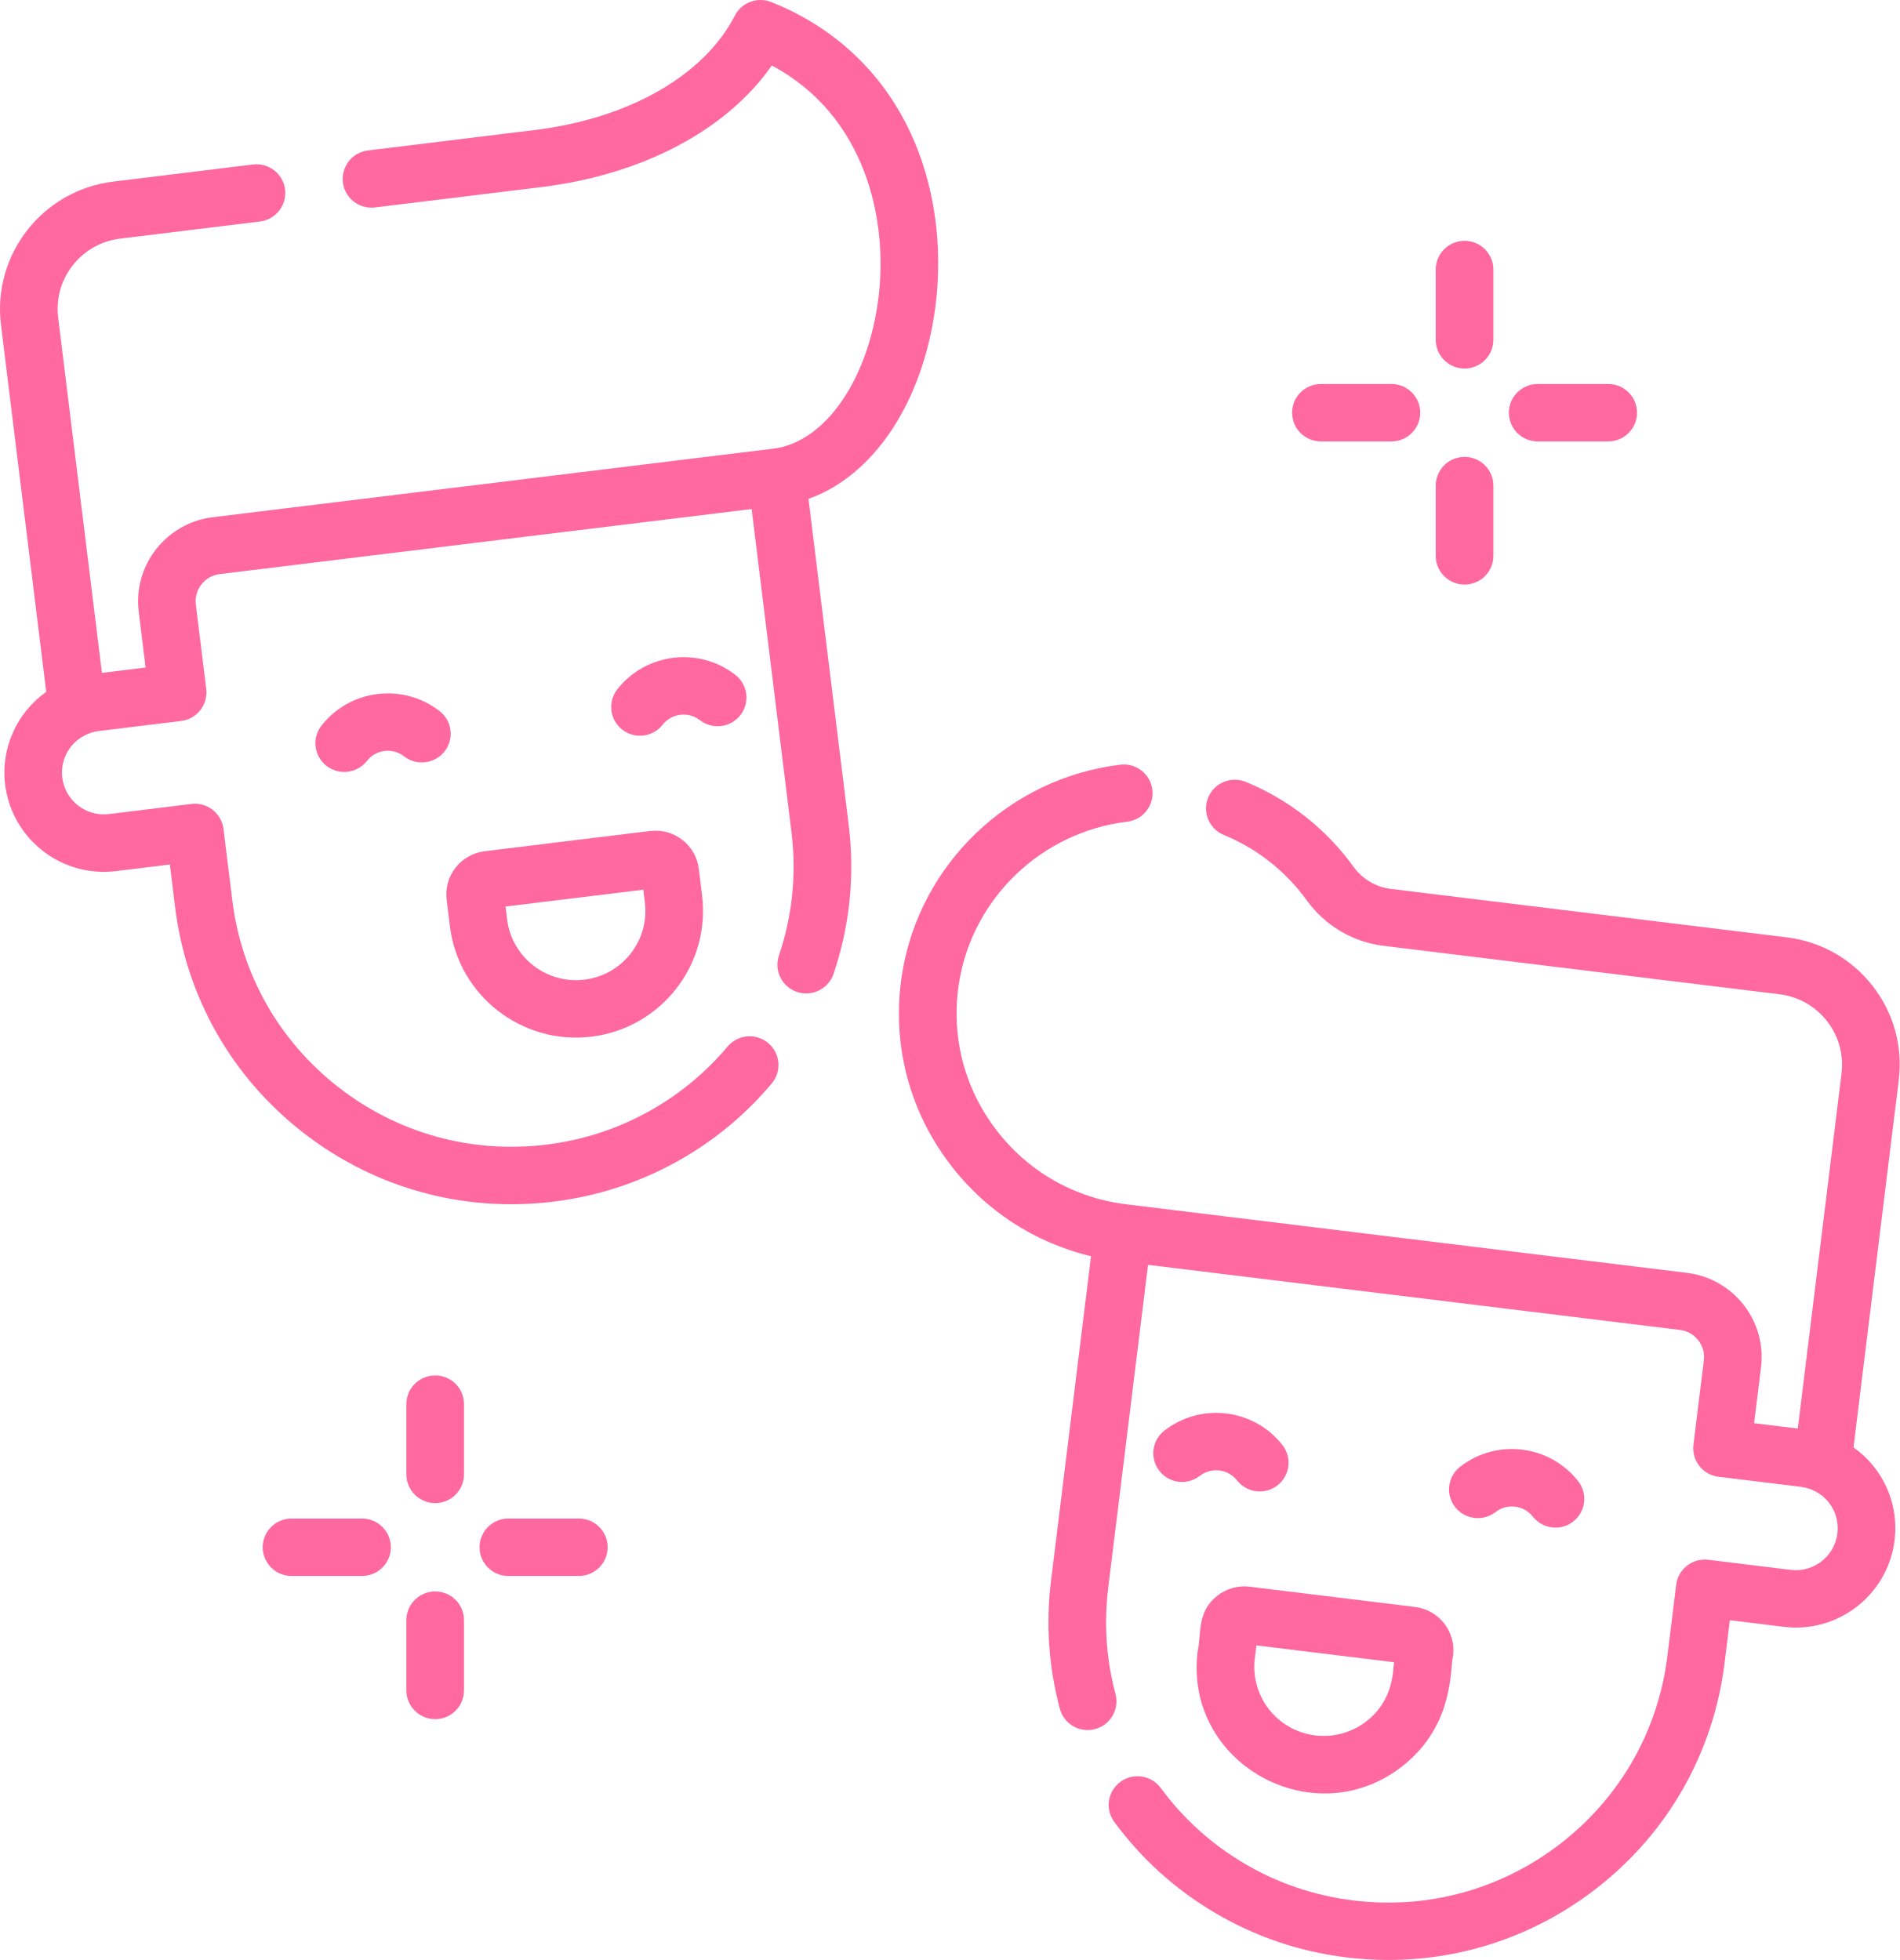
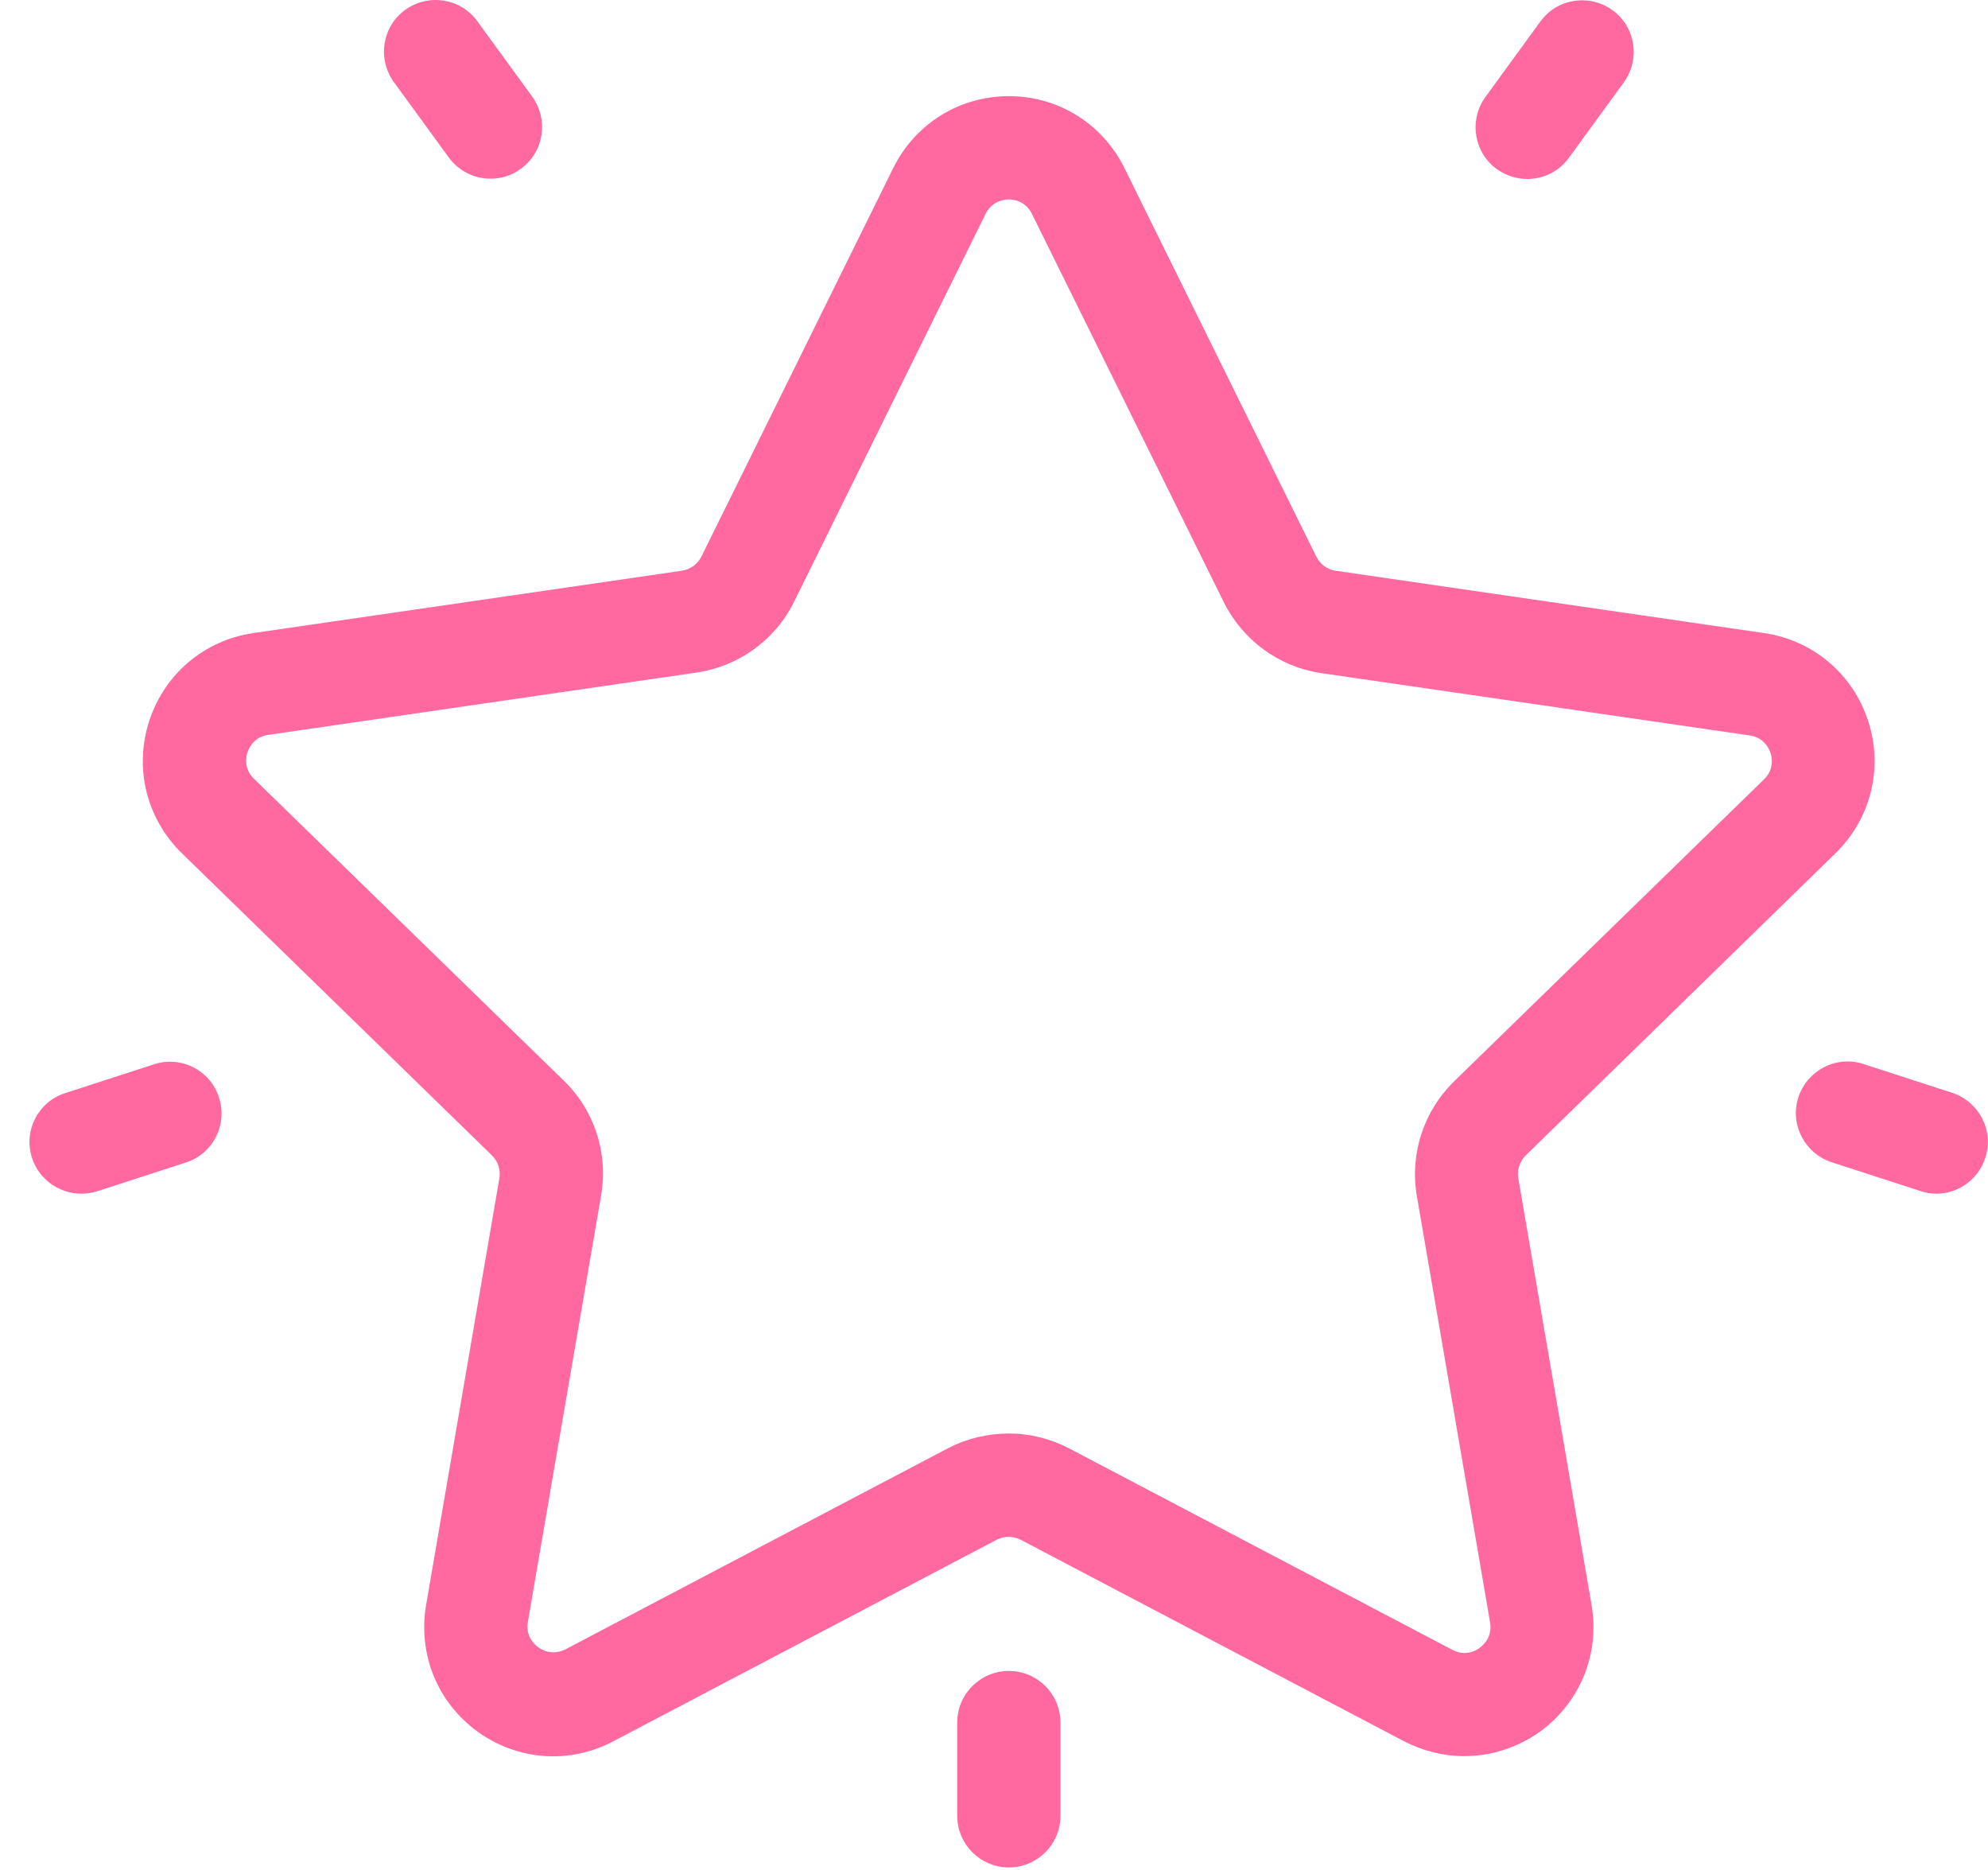
- <svg xmlns="http://www.w3.org/2000/svg" width="94" height="97" viewBox="0 0 94 97" fill="none">
-   <path d="M21.752 35.193C19.944 33.785 17.323 34.105 15.909 35.907C15.424 36.525 15.535 37.419 16.154 37.902C16.415 38.105 16.724 38.203 17.03 38.203C17.454 38.203 17.874 38.016 18.156 37.658C18.6 37.089 19.427 36.989 19.996 37.432C20.615 37.915 21.512 37.805 21.997 37.188C22.484 36.568 22.373 35.676 21.752 35.193Z" fill="#FF699F" />
-   <path d="M36.633 35.395C37.117 34.778 37.007 33.884 36.387 33.401C34.578 31.993 31.959 32.313 30.544 34.115C30.06 34.732 30.17 35.627 30.79 36.11C31.05 36.312 31.36 36.411 31.666 36.411C32.09 36.411 32.51 36.223 32.789 35.865C33.234 35.297 34.059 35.197 34.629 35.64C35.253 36.123 36.148 36.013 36.633 35.395Z" fill="#FF699F" />
-   <path d="M22.263 45.849C22.685 49.279 25.827 51.724 29.267 51.304C32.708 50.883 35.161 47.752 34.739 44.323L34.578 43.002C34.508 42.432 34.219 41.92 33.763 41.566C33.308 41.212 32.742 41.056 32.168 41.125L23.981 42.127C23.409 42.197 22.896 42.485 22.543 42.94C22.187 43.392 22.029 43.957 22.1 44.529L22.263 45.849ZM31.831 44.031L31.909 44.669C32.139 46.543 30.799 48.254 28.919 48.483C27.041 48.714 25.323 47.377 25.093 45.503L25.015 44.864L31.831 44.031Z" fill="#FF699F" />
-   <path d="M46.286 15.158C46.674 12.152 46.233 9.094 45.041 6.549C43.642 3.562 41.261 1.332 38.157 0.1C37.475 -0.171 36.697 0.121 36.363 0.771C34.829 3.745 31.124 5.864 26.452 6.436L18.207 7.446C17.426 7.54 16.869 8.251 16.966 9.029C17.061 9.808 17.774 10.361 18.555 10.267L26.798 9.257C31.814 8.643 35.962 6.43 38.189 3.243C42.837 5.716 43.964 10.899 43.46 14.796C42.935 18.847 40.799 21.893 38.263 22.204L10.526 25.597C8.224 25.879 6.58 27.975 6.864 30.269L7.204 33.035L5.043 33.3L2.878 15.723C2.764 14.793 3.018 13.872 3.598 13.133C4.178 12.394 5.01 11.924 5.945 11.809L12.864 10.962C13.645 10.865 14.202 10.157 14.105 9.378C14.01 8.599 13.297 8.046 12.516 8.141L5.598 8.988C2.11 9.416 -0.38 12.591 0.048 16.067L2.287 34.238C0.842 35.265 0.029 37.023 0.255 38.836C0.559 41.295 2.659 43.148 5.14 43.148C5.333 43.148 5.535 43.137 5.746 43.11L8.405 42.784L8.665 44.9C9.213 49.337 11.459 53.297 14.993 56.048C17.975 58.37 21.571 59.598 25.295 59.598C25.985 59.598 26.678 59.556 27.374 59.471C29.522 59.208 31.561 58.55 33.437 57.518C35.253 56.52 36.851 55.209 38.185 53.621C38.691 53.02 38.613 52.124 38.009 51.618C37.406 51.114 36.507 51.192 36 51.795C34.892 53.111 33.565 54.201 32.057 55.029C30.503 55.885 28.809 56.431 27.024 56.648C23.329 57.101 19.68 56.091 16.747 53.807C13.814 51.522 11.948 48.235 11.494 44.552L11.058 41.024C11.013 40.651 10.819 40.31 10.521 40.077C10.222 39.844 9.844 39.74 9.469 39.787L5.402 40.287C5.309 40.299 5.219 40.304 5.138 40.304C4.094 40.304 3.21 39.522 3.081 38.486C2.967 37.561 3.49 36.669 4.355 36.318C4.356 36.318 4.356 36.316 4.358 36.316C4.526 36.248 4.704 36.201 4.889 36.178L8.964 35.68C9.745 35.585 10.3 34.874 10.205 34.096L9.69 29.918C9.599 29.18 10.129 28.503 10.87 28.412L37.191 25.192L39.16 41.166C39.419 43.252 39.21 45.312 38.541 47.291C38.29 48.036 38.691 48.841 39.436 49.091C39.586 49.142 39.74 49.165 39.892 49.165C40.487 49.165 41.042 48.79 41.244 48.199C42.051 45.813 42.302 43.33 41.993 40.82L40.004 24.688C43.222 23.551 45.67 19.917 46.286 15.158Z" fill="#FF699F" />
-   <path d="M74.002 74.83C74.573 74.387 75.398 74.487 75.842 75.056C76.124 75.414 76.544 75.601 76.968 75.601C77.274 75.601 77.584 75.503 77.844 75.3C78.463 74.817 78.574 73.925 78.089 73.305C76.677 71.501 74.056 71.181 72.246 72.591C71.627 73.074 71.516 73.966 72.001 74.586C72.486 75.205 73.381 75.313 74.002 74.83Z" fill="#FF699F" />
-   <path d="M57.613 70.801C56.993 71.284 56.883 72.176 57.367 72.796C57.852 73.413 58.747 73.523 59.369 73.04C59.939 72.597 60.764 72.697 61.209 73.265C61.49 73.624 61.908 73.811 62.334 73.811C62.64 73.811 62.95 73.713 63.21 73.51C63.83 73.027 63.94 72.134 63.455 71.515C62.043 69.713 59.422 69.393 57.613 70.801Z" fill="#FF699F" />
-   <path d="M70.019 79.529L61.832 78.526C61.26 78.456 60.694 78.614 60.238 78.968C59.213 79.766 59.453 80.838 59.261 81.724C58.574 87.289 65.003 90.824 69.369 87.425C71.992 85.383 71.729 82.566 71.9 81.931C72.045 80.751 71.201 79.673 70.019 79.529ZM67.612 85.184C66.89 85.746 65.989 85.995 65.079 85.885C63.195 85.654 61.857 83.949 62.089 82.069L62.167 81.431L68.985 82.264C68.903 82.567 69.028 84.081 67.612 85.184Z" fill="#FF699F" />
-   <path d="M92.649 48.782C91.599 47.445 90.092 46.594 88.402 46.388L68.814 43.991C68.082 43.902 67.415 43.506 66.979 42.904C65.622 41.028 63.779 39.573 61.644 38.696C60.916 38.397 60.084 38.741 59.783 39.467C59.483 40.193 59.829 41.022 60.557 41.322C62.199 41.996 63.619 43.118 64.664 44.565C65.561 45.806 66.947 46.626 68.464 46.81L88.053 49.207C89.98 49.444 91.356 51.198 91.12 53.119L88.956 70.698L86.794 70.433L87.135 67.665C87.418 65.371 85.774 63.274 83.472 62.993L55.737 59.602C53.131 59.284 50.827 57.954 49.249 55.86C47.674 53.767 47.039 51.188 47.459 48.599C48.138 44.434 51.555 41.172 55.773 40.666C56.554 40.573 57.113 39.865 57.018 39.086C56.925 38.307 56.214 37.75 55.433 37.845C49.962 38.501 45.526 42.735 44.644 48.144C44.097 51.505 44.922 54.85 46.969 57.567C48.727 59.901 51.182 61.5 53.984 62.169L52.006 78.225C51.741 80.364 51.888 82.497 52.441 84.564C52.61 85.201 53.188 85.62 53.817 85.62C53.939 85.62 54.062 85.604 54.184 85.572C54.944 85.37 55.398 84.593 55.195 83.833C54.737 82.117 54.615 80.347 54.836 78.57L56.805 62.597L83.126 65.818C83.867 65.909 84.398 66.585 84.306 67.324L83.791 71.501C83.746 71.875 83.85 72.252 84.082 72.549C84.316 72.847 84.656 73.038 85.032 73.085L89.108 73.584C89.281 73.604 89.448 73.65 89.608 73.71C90.495 74.052 91.031 74.942 90.915 75.889C90.788 76.925 89.904 77.708 88.859 77.708C88.777 77.708 88.689 77.702 88.602 77.693L84.527 77.193C84.15 77.147 83.774 77.251 83.476 77.483C83.177 77.714 82.985 78.055 82.938 78.43L82.503 81.957C82.048 85.64 80.184 88.927 77.249 91.212C74.316 93.497 70.667 94.507 66.97 94.054C65.031 93.817 63.203 93.196 61.538 92.205C59.926 91.248 58.546 89.996 57.432 88.486C56.966 87.853 56.073 87.717 55.44 88.181C54.805 88.645 54.669 89.535 55.134 90.166C56.474 91.985 58.137 93.491 60.078 94.643C62.087 95.837 64.288 96.587 66.624 96.871C67.32 96.956 68.013 96.998 68.703 96.998C72.427 96.998 76.023 95.77 79.005 93.448C82.539 90.695 84.785 86.737 85.333 82.3L85.593 80.184C88.138 80.485 88.336 80.548 88.859 80.548C91.339 80.548 93.441 78.693 93.743 76.234C93.97 74.4 93.162 72.653 91.712 71.632L93.949 53.466C94.16 51.783 93.696 50.12 92.649 48.782Z" fill="#FF699F" />
-   <path d="M72.467 18.239C73.254 18.239 73.892 17.602 73.892 16.818V13.339C73.892 12.555 73.254 11.918 72.467 11.918C71.68 11.918 71.041 12.555 71.041 13.339V16.818C71.041 17.602 71.678 18.239 72.467 18.239Z" fill="#FF699F" />
-   <path d="M72.467 28.931C73.254 28.931 73.892 28.295 73.892 27.511V24.032C73.892 23.248 73.254 22.611 72.467 22.611C71.68 22.611 71.041 23.248 71.041 24.032V27.511C71.041 28.295 71.678 28.931 72.467 28.931Z" fill="#FF699F" />
-   <path d="M76.086 21.846H79.575C80.362 21.846 81.001 21.209 81.001 20.425C81.001 19.64 80.362 19.004 79.575 19.004H76.086C75.299 19.004 74.66 19.64 74.66 20.425C74.66 21.209 75.297 21.846 76.086 21.846Z" fill="#FF699F" />
-   <path d="M65.358 21.846H68.848C69.635 21.846 70.273 21.209 70.273 20.425C70.273 19.64 69.635 19.004 68.848 19.004H65.358C64.571 19.004 63.933 19.64 63.933 20.425C63.933 21.209 64.571 21.846 65.358 21.846Z" fill="#FF699F" />
-   <path d="M21.533 68.069C20.746 68.069 20.108 68.705 20.108 69.49V72.968C20.108 73.752 20.746 74.389 21.533 74.389C22.32 74.389 22.959 73.752 22.959 72.968V69.49C22.959 68.703 22.32 68.069 21.533 68.069Z" fill="#FF699F" />
-   <path d="M21.533 78.76C20.746 78.76 20.108 79.396 20.108 80.18V83.659C20.108 84.443 20.746 85.08 21.533 85.08C22.32 85.08 22.959 84.443 22.959 83.659V80.18C22.959 79.396 22.32 78.76 21.533 78.76Z" fill="#FF699F" />
-   <path d="M28.642 75.152H25.152C24.365 75.152 23.727 75.789 23.727 76.573C23.727 77.358 24.365 77.994 25.152 77.994H28.642C29.429 77.994 30.067 77.358 30.067 76.573C30.067 75.789 29.429 75.152 28.642 75.152Z" fill="#FF699F" />
-   <path d="M17.914 75.152H14.425C13.638 75.152 12.999 75.789 12.999 76.573C12.999 77.358 13.638 77.994 14.425 77.994H17.914C18.701 77.994 19.34 77.358 19.34 76.573C19.34 75.789 18.701 75.152 17.914 75.152Z" fill="#FF699F" />
+ <svg xmlns="http://www.w3.org/2000/svg" width="67" height="63" viewBox="0 0 67 63" fill="none">
+   <path d="M49.35 59.17C48.66 59.17 47.96 59 47.32 58.67L34.4 51.88C34.15 51.75 33.84 51.75 33.59 51.88L20.67 58.67C19.19 59.45 17.44 59.32 16.09 58.34C14.74 57.36 14.08 55.73 14.36 54.08L16.83 39.7C16.88 39.42 16.78 39.13 16.58 38.93L6.13 28.75C4.94 27.59 4.51 25.88 5.03 24.29C5.55 22.7 6.89 21.57 8.54 21.33L22.98 19.23C23.26 19.19 23.51 19.01 23.64 18.75L30.1 5.67C30.84 4.17 32.33 3.24 34 3.24C35.67 3.24 37.16 4.17 37.9 5.67L44.36 18.75C44.49 19.01 44.73 19.19 45.01 19.23L59.45 21.33C61.1 21.57 62.45 22.71 62.96 24.29C63.48 25.88 63.05 27.59 61.86 28.75L51.42 38.93C51.22 39.13 51.12 39.42 51.17 39.7L53.64 54.08C53.92 55.72 53.26 57.35 51.91 58.34C51.14 58.89 50.25 59.17 49.35 59.17ZM34 48.3C34.7 48.3 35.39 48.47 36.03 48.8L48.95 55.59C49.38 55.82 49.74 55.62 49.87 55.52C50 55.42 50.3 55.15 50.22 54.67L47.75 40.29C47.51 38.88 47.98 37.44 49 36.44L59.45 26.26C59.8 25.92 59.72 25.52 59.67 25.37C59.62 25.22 59.45 24.85 58.97 24.78L44.53 22.68C43.11 22.47 41.89 21.58 41.25 20.3L34.78 7.21C34.56 6.77 34.16 6.72 34 6.72C33.84 6.72 33.44 6.77 33.22 7.2L26.76 20.28C26.13 21.56 24.9 22.45 23.48 22.66L9.04 24.76C8.56 24.83 8.39 25.2 8.34 25.35C8.29 25.5 8.21 25.9 8.56 26.24L19.01 36.42C20.04 37.42 20.5 38.86 20.26 40.27L17.79 54.65C17.71 55.13 18.01 55.41 18.14 55.5C18.27 55.6 18.62 55.79 19.06 55.57L31.98 48.78C32.61 48.46 33.3 48.3 34 48.3Z" fill="#FF699F" />
+   <path d="M51.47 6.03C51.12 6.03 50.76 5.92 50.45 5.7C49.67 5.14 49.5 4.05 50.06 3.27L51.91 0.73C52.47 -0.05 53.56 -0.22 54.34 0.34C55.12 0.9 55.29 1.99 54.73 2.77L52.88 5.31C52.54 5.79 52 6.03 51.47 6.03Z" fill="#FF699F" />
+   <path d="M16.53 6.02C15.99 6.02 15.46 5.77 15.12 5.3L13.27 2.76C12.71 1.98 12.88 0.89 13.66 0.33C14.44 -0.23 15.53 -0.06 16.09 0.72L17.94 3.26C18.5 4.04 18.33 5.13 17.55 5.69C17.24 5.92 16.88 6.02 16.53 6.02Z" fill="#FF699F" />
+   <path d="M2.74 40.22C2.01 40.22 1.32 39.75 1.08 39.02C0.78 38.11 1.28 37.12 2.2 36.83L5.19 35.86C6.1 35.56 7.09 36.06 7.38 36.98C7.68 37.89 7.18 38.88 6.26 39.17L3.27 40.14C3.1 40.19 2.92 40.22 2.74 40.22Z" fill="#FF699F" />
+   <path d="M34 62.92C33.04 62.92 32.26 62.14 32.26 61.18V58.04C32.26 57.08 33.04 56.3 34 56.3C34.96 56.3 35.74 57.08 35.74 58.04V61.18C35.74 62.14 34.96 62.92 34 62.92Z" fill="#FF699F" />
+   <path d="M65.26 40.22C65.08 40.22 64.9 40.19 64.72 40.13L61.73 39.16C60.82 38.86 60.31 37.88 60.61 36.97C60.91 36.06 61.89 35.55 62.8 35.85L65.79 36.82C66.7 37.12 67.21 38.1 66.91 39.01C66.67 39.75 65.99 40.22 65.26 40.22Z" fill="#FF699F" />
</svg>
